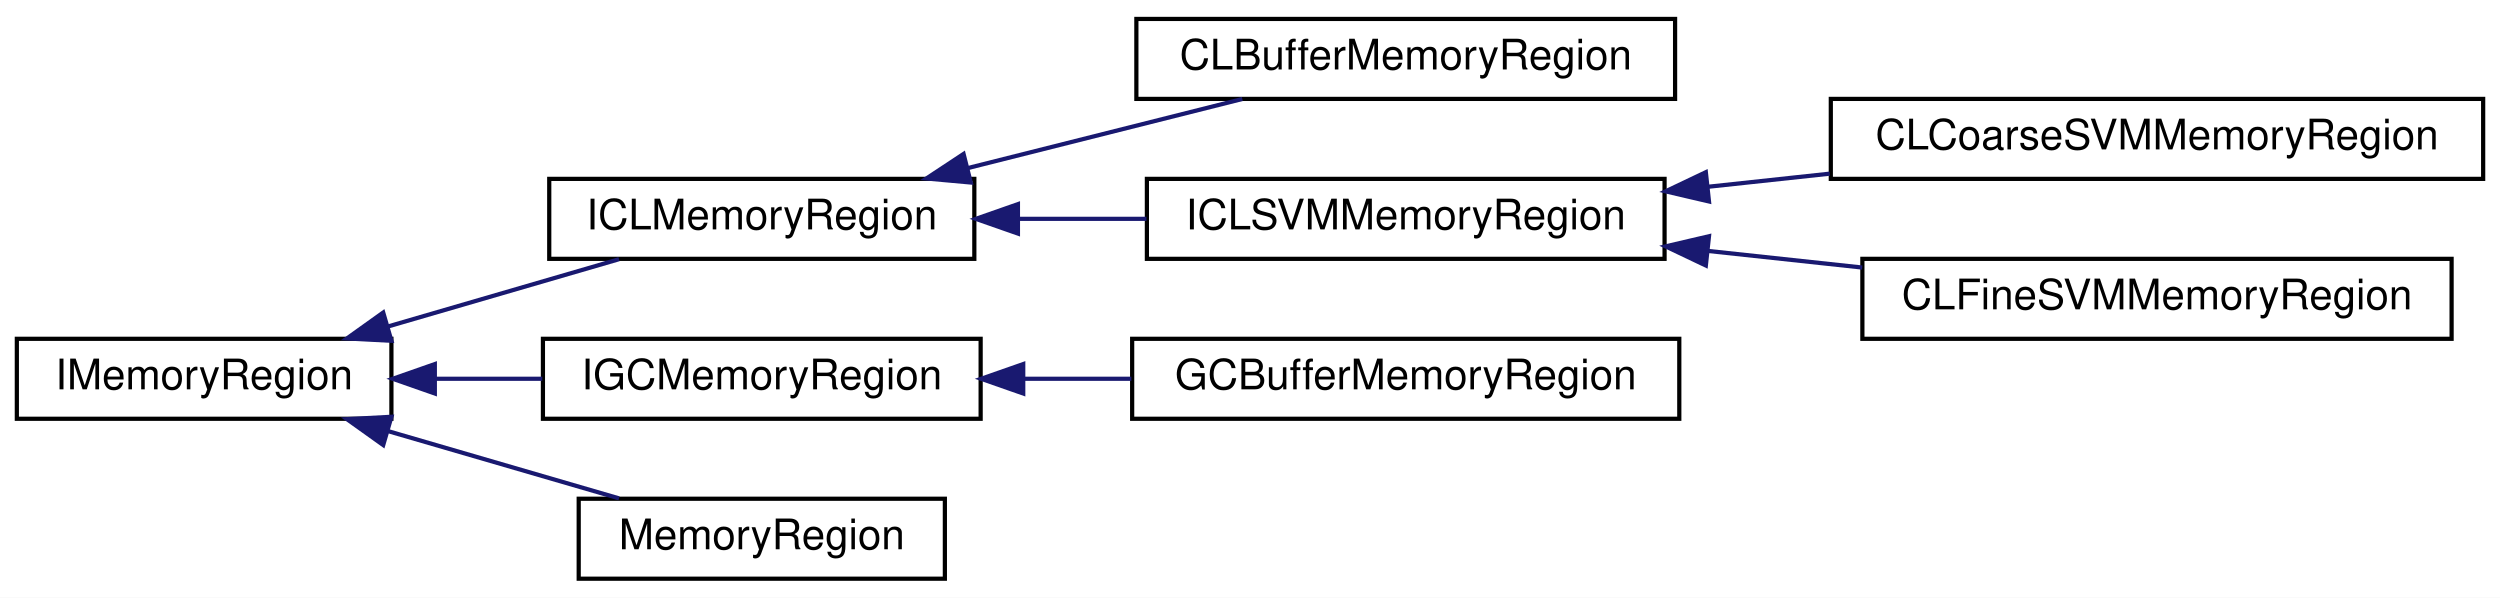
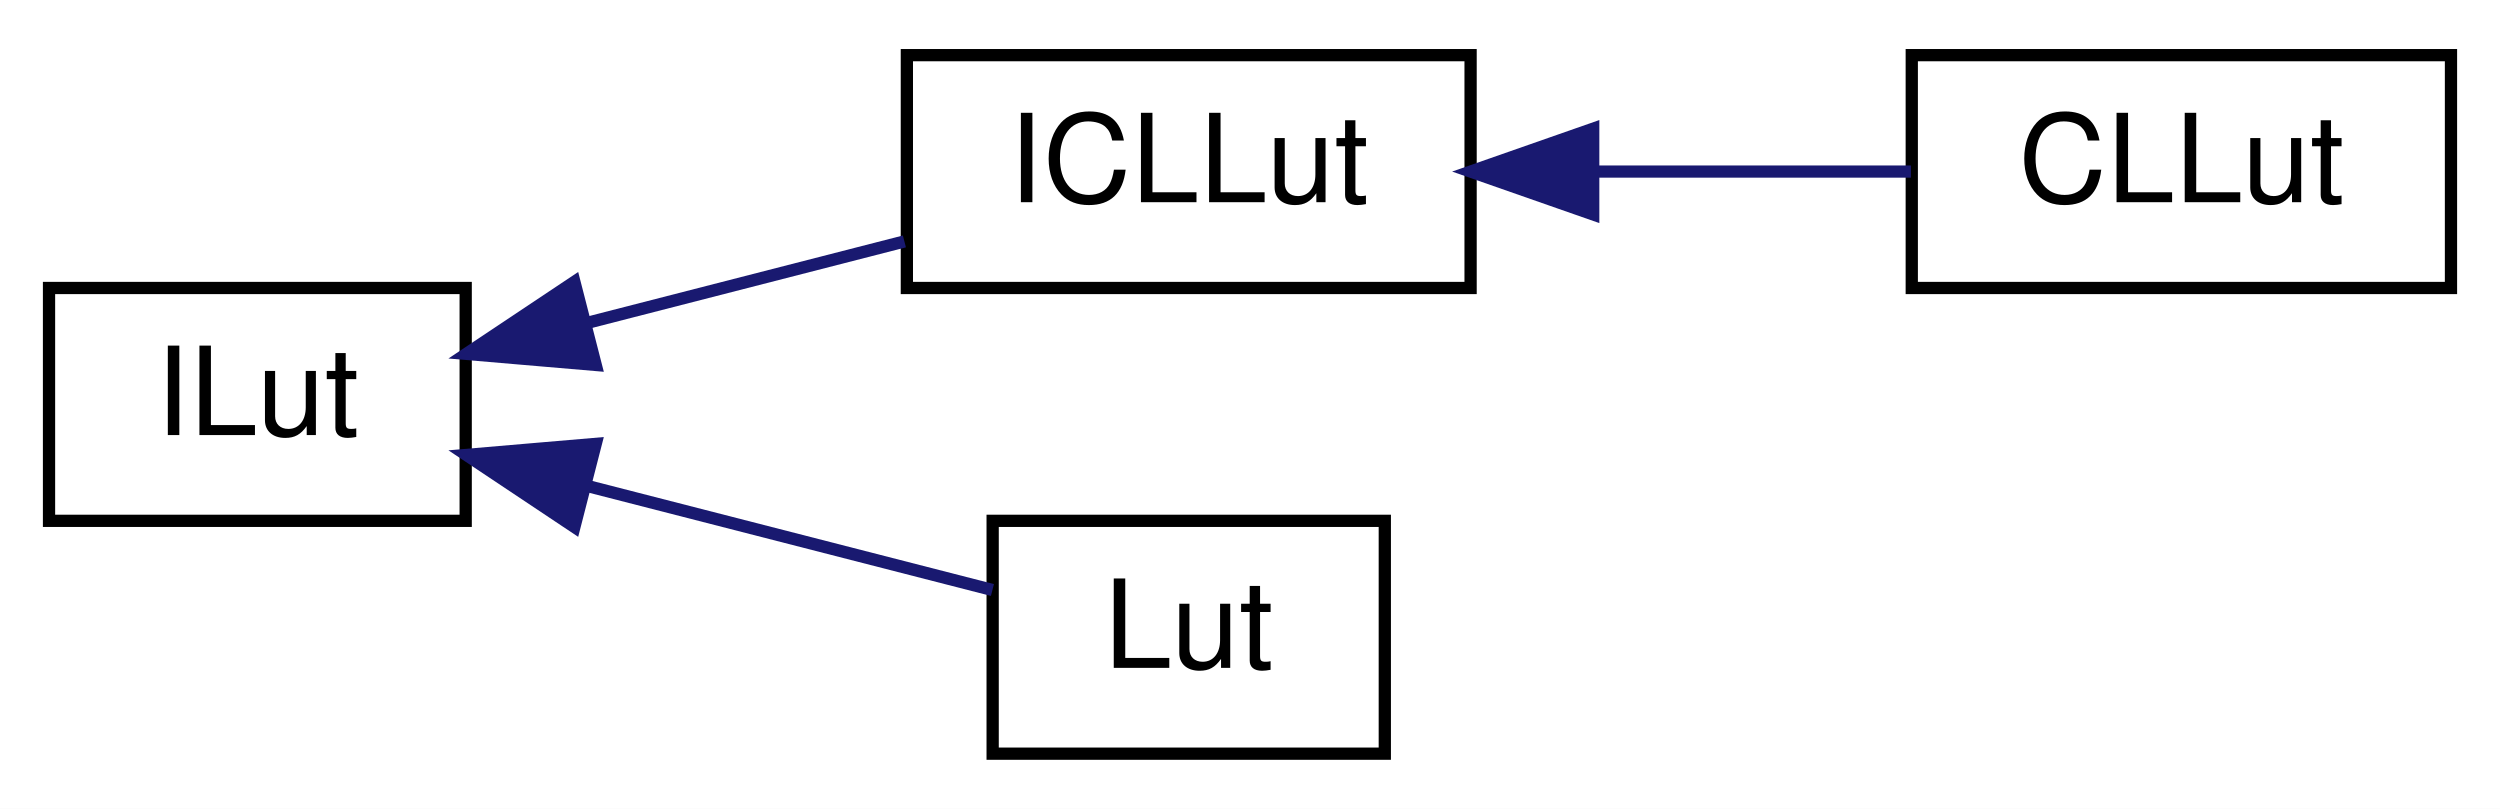
- <svg xmlns="http://www.w3.org/2000/svg" xmlns:xlink="http://www.w3.org/1999/xlink" width="594pt" height="142pt" viewBox="0.00 0.00 594.00 142.00">
-   <g id="graph0" class="graph" transform="scale(1 1) rotate(0) translate(4 138)">
-     <polygon fill="white" stroke="none" points="-4,4 -4,-138 590,-138 590,4 -4,4" />
+ <svg xmlns="http://www.w3.org/2000/svg" xmlns:xlink="http://www.w3.org/1999/xlink" width="204pt" height="66pt" viewBox="0.00 0.00 204.00 66.00">
+   <g id="graph0" class="graph" transform="scale(1 1) rotate(0) translate(4 62)">
+     <polygon fill="white" stroke="none" points="-4,4 -4,-62 200,-62 200,4 -4,4" />
    <g id="node1" class="node">
      <g id="a_node1">
-         <a xlink:href="classarm__compute_1_1_i_memory_region.xhtml" target="_top" xlink:title="Memory region interface.">
-           <polygon fill="white" stroke="black" points="0,-38.5 0,-57.5 89,-57.5 89,-38.5 0,-38.5" />
-           <text text-anchor="middle" x="44.5" y="-45.5" font-family="Helvetica,sans-Serif" font-size="10.00">IMemoryRegion</text>
+         <a xlink:href="classarm__compute_1_1_i_lut.xhtml" target="_top" xlink:title="Lookup Table object interface.">
+           <polygon fill="white" stroke="black" points="0,-19.5 0,-38.5 34,-38.5 34,-19.5 0,-19.5" />
+           <text text-anchor="middle" x="17" y="-26.5" font-family="Helvetica,sans-Serif" font-size="10.00">ILut</text>
        </a>
      </g>
    </g>
    <g id="node2" class="node">
      <g id="a_node2">
-         <a xlink:href="classarm__compute_1_1_i_c_l_memory_region.xhtml" target="_top" xlink:title="OpenCL memory region interface.">
-           <polygon fill="white" stroke="black" points="126.5,-76.5 126.5,-95.5 227.5,-95.5 227.5,-76.5 126.5,-76.5" />
-           <text text-anchor="middle" x="177" y="-83.5" font-family="Helvetica,sans-Serif" font-size="10.00">ICLMemoryRegion</text>
+         <a xlink:href="classarm__compute_1_1_i_c_l_lut.xhtml" target="_top" xlink:title="Interface for OpenCL LUT.">
+           <polygon fill="white" stroke="black" points="70,-38.5 70,-57.5 116,-57.5 116,-38.5 70,-38.5" />
+           <text text-anchor="middle" x="93" y="-45.5" font-family="Helvetica,sans-Serif" font-size="10.00">ICLLut</text>
        </a>
      </g>
    </g>
    <g id="edge1" class="edge">
-       <path fill="none" stroke="midnightblue" d="M88.052,-60.391C105.923,-65.594 126.39,-71.554 143.08,-76.414" />
-       <polygon fill="midnightblue" stroke="midnightblue" points="89.01,-57.024 78.431,-57.589 87.053,-63.745 89.01,-57.024" />
+       <path fill="none" stroke="midnightblue" d="M43.824,-35.63C52.292,-37.805 61.623,-40.2 69.799,-42.3" />
+       <polygon fill="midnightblue" stroke="midnightblue" points="44.613,-32.22 34.057,-33.123 42.872,-39 44.613,-32.22" />
    </g>
-     <g id="node7" class="node">
-       <g id="a_node7">
-         <a xlink:href="classarm__compute_1_1_i_g_c_memory_region.xhtml" target="_top" xlink:title="GLES memory region interface.">
-           <polygon fill="white" stroke="black" points="125,-38.5 125,-57.5 229,-57.5 229,-38.5 125,-38.5" />
-           <text text-anchor="middle" x="177" y="-45.5" font-family="Helvetica,sans-Serif" font-size="10.00">IGCMemoryRegion</text>
+     <g id="node4" class="node">
+       <g id="a_node4">
+         <a xlink:href="classarm__compute_1_1_lut.xhtml" target="_top" xlink:title="Basic implementation of the LUT interface.">
+           <polygon fill="white" stroke="black" points="77,-0.5 77,-19.5 109,-19.5 109,-0.5 77,-0.5" />
+           <text text-anchor="middle" x="93" y="-7.5" font-family="Helvetica,sans-Serif" font-size="10.00">Lut</text>
        </a>
      </g>
    </g>
-     <g id="edge6" class="edge">
-       <path fill="none" stroke="midnightblue" d="M99.413,-48C107.828,-48 116.501,-48 124.852,-48" />
-       <polygon fill="midnightblue" stroke="midnightblue" points="99.318,-44.5 89.318,-48 99.318,-51.5 99.318,-44.5" />
-     </g>
-     <g id="node9" class="node">
-       <g id="a_node9">
-         <a xlink:href="classarm__compute_1_1_memory_region.xhtml" target="_top" xlink:title="Memory region CPU implementation.">
-           <polygon fill="white" stroke="black" points="133.5,-0.5 133.5,-19.5 220.5,-19.5 220.5,-0.5 133.5,-0.5" />
-           <text text-anchor="middle" x="177" y="-7.5" font-family="Helvetica,sans-Serif" font-size="10.00">MemoryRegion</text>
-         </a>
-       </g>
-     </g>
-     <g id="edge8" class="edge">
-       <path fill="none" stroke="midnightblue" d="M88.052,-35.609C105.923,-30.405 126.39,-24.446 143.08,-19.586" />
-       <polygon fill="midnightblue" stroke="midnightblue" points="87.053,-32.255 78.431,-38.411 89.01,-38.976 87.053,-32.255" />
+     <g id="edge3" class="edge">
+       <path fill="none" stroke="midnightblue" d="M44.048,-22.312C55.077,-19.48 67.531,-16.282 76.983,-13.856" />
+       <polygon fill="midnightblue" stroke="midnightblue" points="42.872,-19 34.057,-24.877 44.613,-25.78 42.872,-19" />
    </g>
    <g id="node3" class="node">
      <g id="a_node3">
-         <a xlink:href="classarm__compute_1_1_c_l_buffer_memory_region.xhtml" target="_top" xlink:title="OpenCL buffer memory region implementation.">
-           <polygon fill="white" stroke="black" points="266,-114.5 266,-133.5 394,-133.5 394,-114.5 266,-114.5" />
-           <text text-anchor="middle" x="330" y="-121.5" font-family="Helvetica,sans-Serif" font-size="10.00">CLBufferMemoryRegion</text>
+         <a xlink:href="classarm__compute_1_1_c_l_lut.xhtml" target="_top" xlink:title="Basic implementation of the OpenCL lut interface.">
+           <polygon fill="white" stroke="black" points="152,-38.5 152,-57.5 196,-57.5 196,-38.5 152,-38.5" />
+           <text text-anchor="middle" x="174" y="-45.5" font-family="Helvetica,sans-Serif" font-size="10.00">CLLut</text>
        </a>
      </g>
    </g>
    <g id="edge2" class="edge">
-       <path fill="none" stroke="midnightblue" d="M225.843,-98.04C246.939,-103.349 271.377,-109.499 291.17,-114.48" />
-       <polygon fill="midnightblue" stroke="midnightblue" points="226.656,-94.635 216.104,-95.589 224.947,-101.424 226.656,-94.635" />
-     </g>
-     <g id="node4" class="node">
-       <g id="a_node4">
-         <a xlink:href="classarm__compute_1_1_i_c_l_s_v_m_memory_region.xhtml" target="_top" xlink:title="OpenCL SVM memory region interface.">
-           <polygon fill="white" stroke="black" points="268.5,-76.5 268.5,-95.5 391.5,-95.5 391.5,-76.5 268.5,-76.5" />
-           <text text-anchor="middle" x="330" y="-83.5" font-family="Helvetica,sans-Serif" font-size="10.00">ICLSVMMemoryRegion</text>
-         </a>
-       </g>
-     </g>
-     <g id="edge3" class="edge">
-       <path fill="none" stroke="midnightblue" d="M238.092,-86C248.069,-86 258.42,-86 268.409,-86" />
-       <polygon fill="midnightblue" stroke="midnightblue" points="237.862,-82.5 227.862,-86 237.861,-89.5 237.862,-82.5" />
-     </g>
-     <g id="node5" class="node">
-       <g id="a_node5">
-         <a xlink:href="classarm__compute_1_1_c_l_coarse_s_v_m_memory_region.xhtml" target="_top" xlink:title="OpenCL coarse-grain SVM memory region implementation.">
-           <polygon fill="white" stroke="black" points="431,-95.5 431,-114.5 586,-114.5 586,-95.5 431,-95.5" />
-           <text text-anchor="middle" x="508.5" y="-102.5" font-family="Helvetica,sans-Serif" font-size="10.00">CLCoarseSVMMemoryRegion</text>
-         </a>
-       </g>
-     </g>
-     <g id="edge4" class="edge">
-       <path fill="none" stroke="midnightblue" d="M401.907,-93.633C411.396,-94.654 421.163,-95.706 430.746,-96.738" />
-       <polygon fill="midnightblue" stroke="midnightblue" points="402.058,-90.129 391.741,-92.539 401.309,-97.089 402.058,-90.129" />
-     </g>
-     <g id="node6" class="node">
-       <g id="a_node6">
-         <a xlink:href="classarm__compute_1_1_c_l_fine_s_v_m_memory_region.xhtml" target="_top" xlink:title="OpenCL fine-grain SVM memory region implementation.">
-           <polygon fill="white" stroke="black" points="438.5,-57.5 438.5,-76.5 578.5,-76.5 578.5,-57.5 438.5,-57.5" />
-           <text text-anchor="middle" x="508.5" y="-64.5" font-family="Helvetica,sans-Serif" font-size="10.00">CLFineSVMMemoryRegion</text>
-         </a>
-       </g>
-     </g>
-     <g id="edge5" class="edge">
-       <path fill="none" stroke="midnightblue" d="M401.772,-78.382C413.866,-77.08 426.416,-75.728 438.465,-74.432" />
-       <polygon fill="midnightblue" stroke="midnightblue" points="401.309,-74.911 391.741,-79.461 402.058,-81.871 401.309,-74.911" />
-     </g>
-     <g id="node8" class="node">
-       <g id="a_node8">
-         <a xlink:href="classarm__compute_1_1_g_c_buffer_memory_region.xhtml" target="_top" xlink:title="GLES buffer memory region implementation.">
-           <polygon fill="white" stroke="black" points="265,-38.5 265,-57.5 395,-57.5 395,-38.5 265,-38.5" />
-           <text text-anchor="middle" x="330" y="-45.5" font-family="Helvetica,sans-Serif" font-size="10.00">GCBufferMemoryRegion</text>
-         </a>
-       </g>
-     </g>
-     <g id="edge7" class="edge">
-       <path fill="none" stroke="midnightblue" d="M239.245,-48C247.668,-48 256.337,-48 264.812,-48" />
-       <polygon fill="midnightblue" stroke="midnightblue" points="239.122,-44.5 229.122,-48 239.122,-51.5 239.122,-44.5" />
+       <path fill="none" stroke="midnightblue" d="M126.221,-48C134.888,-48 144.04,-48 151.928,-48" />
+       <polygon fill="midnightblue" stroke="midnightblue" points="126.006,-44.5 116.006,-48 126.006,-51.5 126.006,-44.5" />
    </g>
  </g>
</svg>
